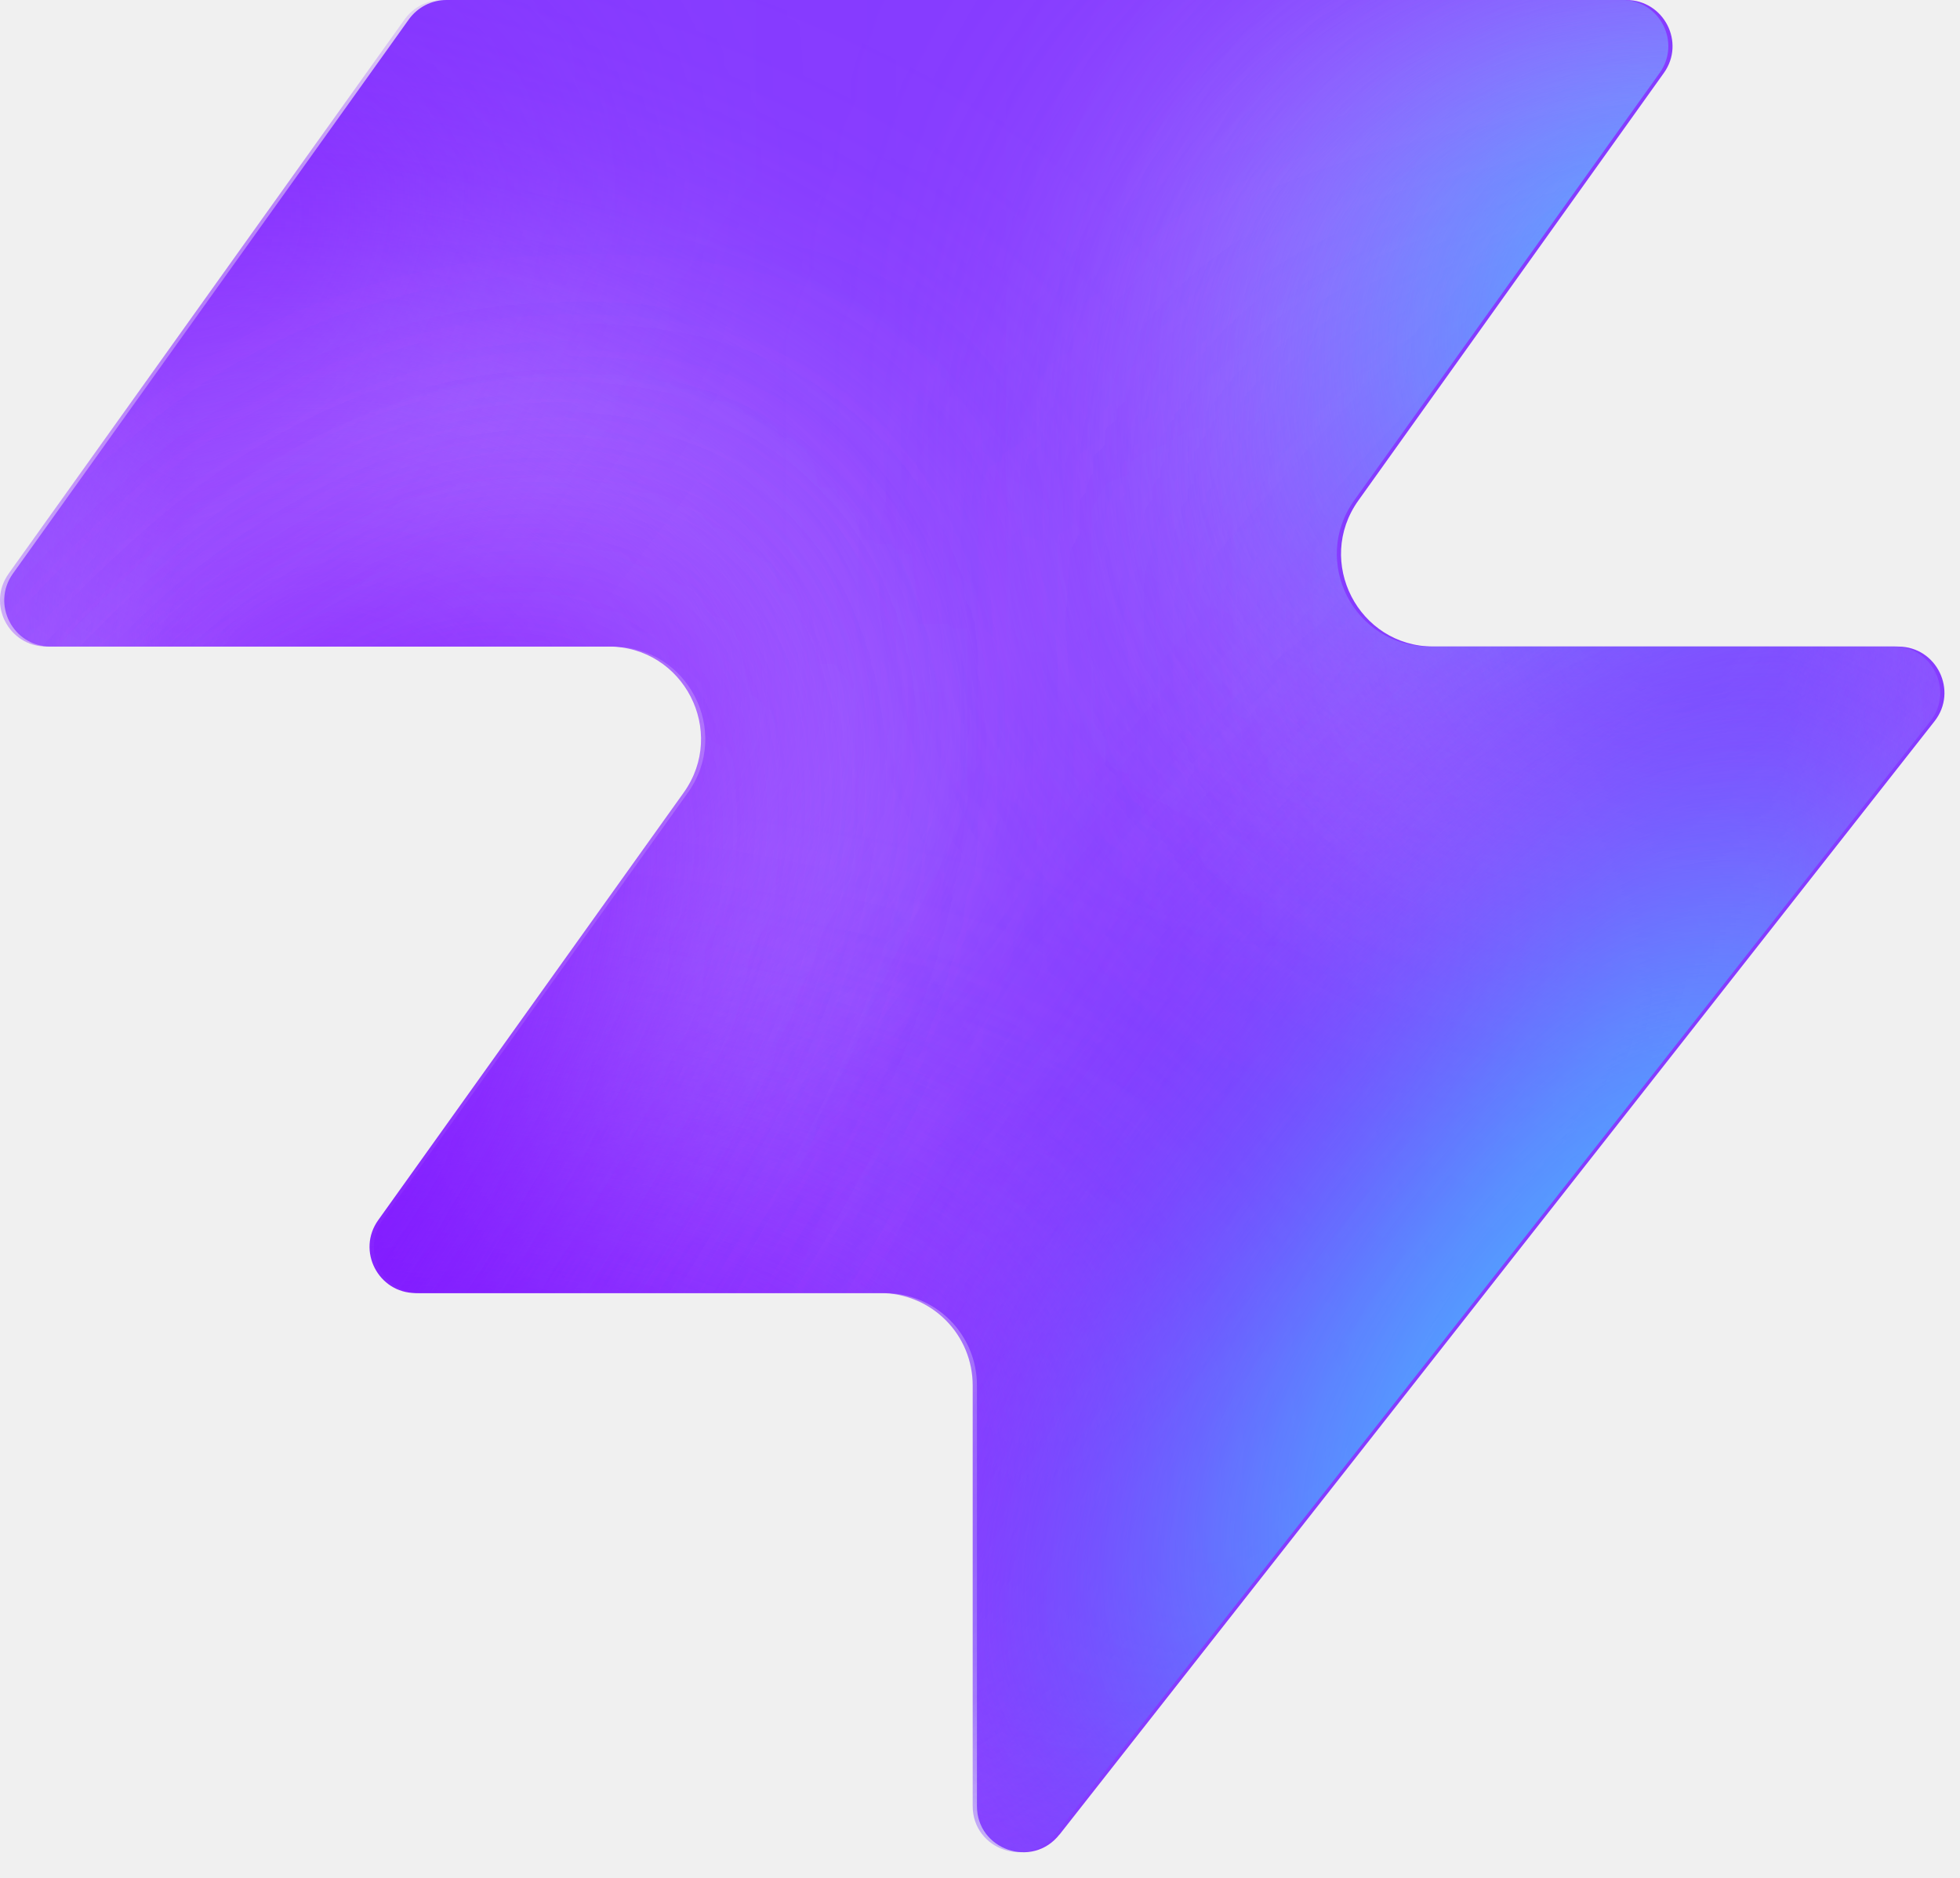
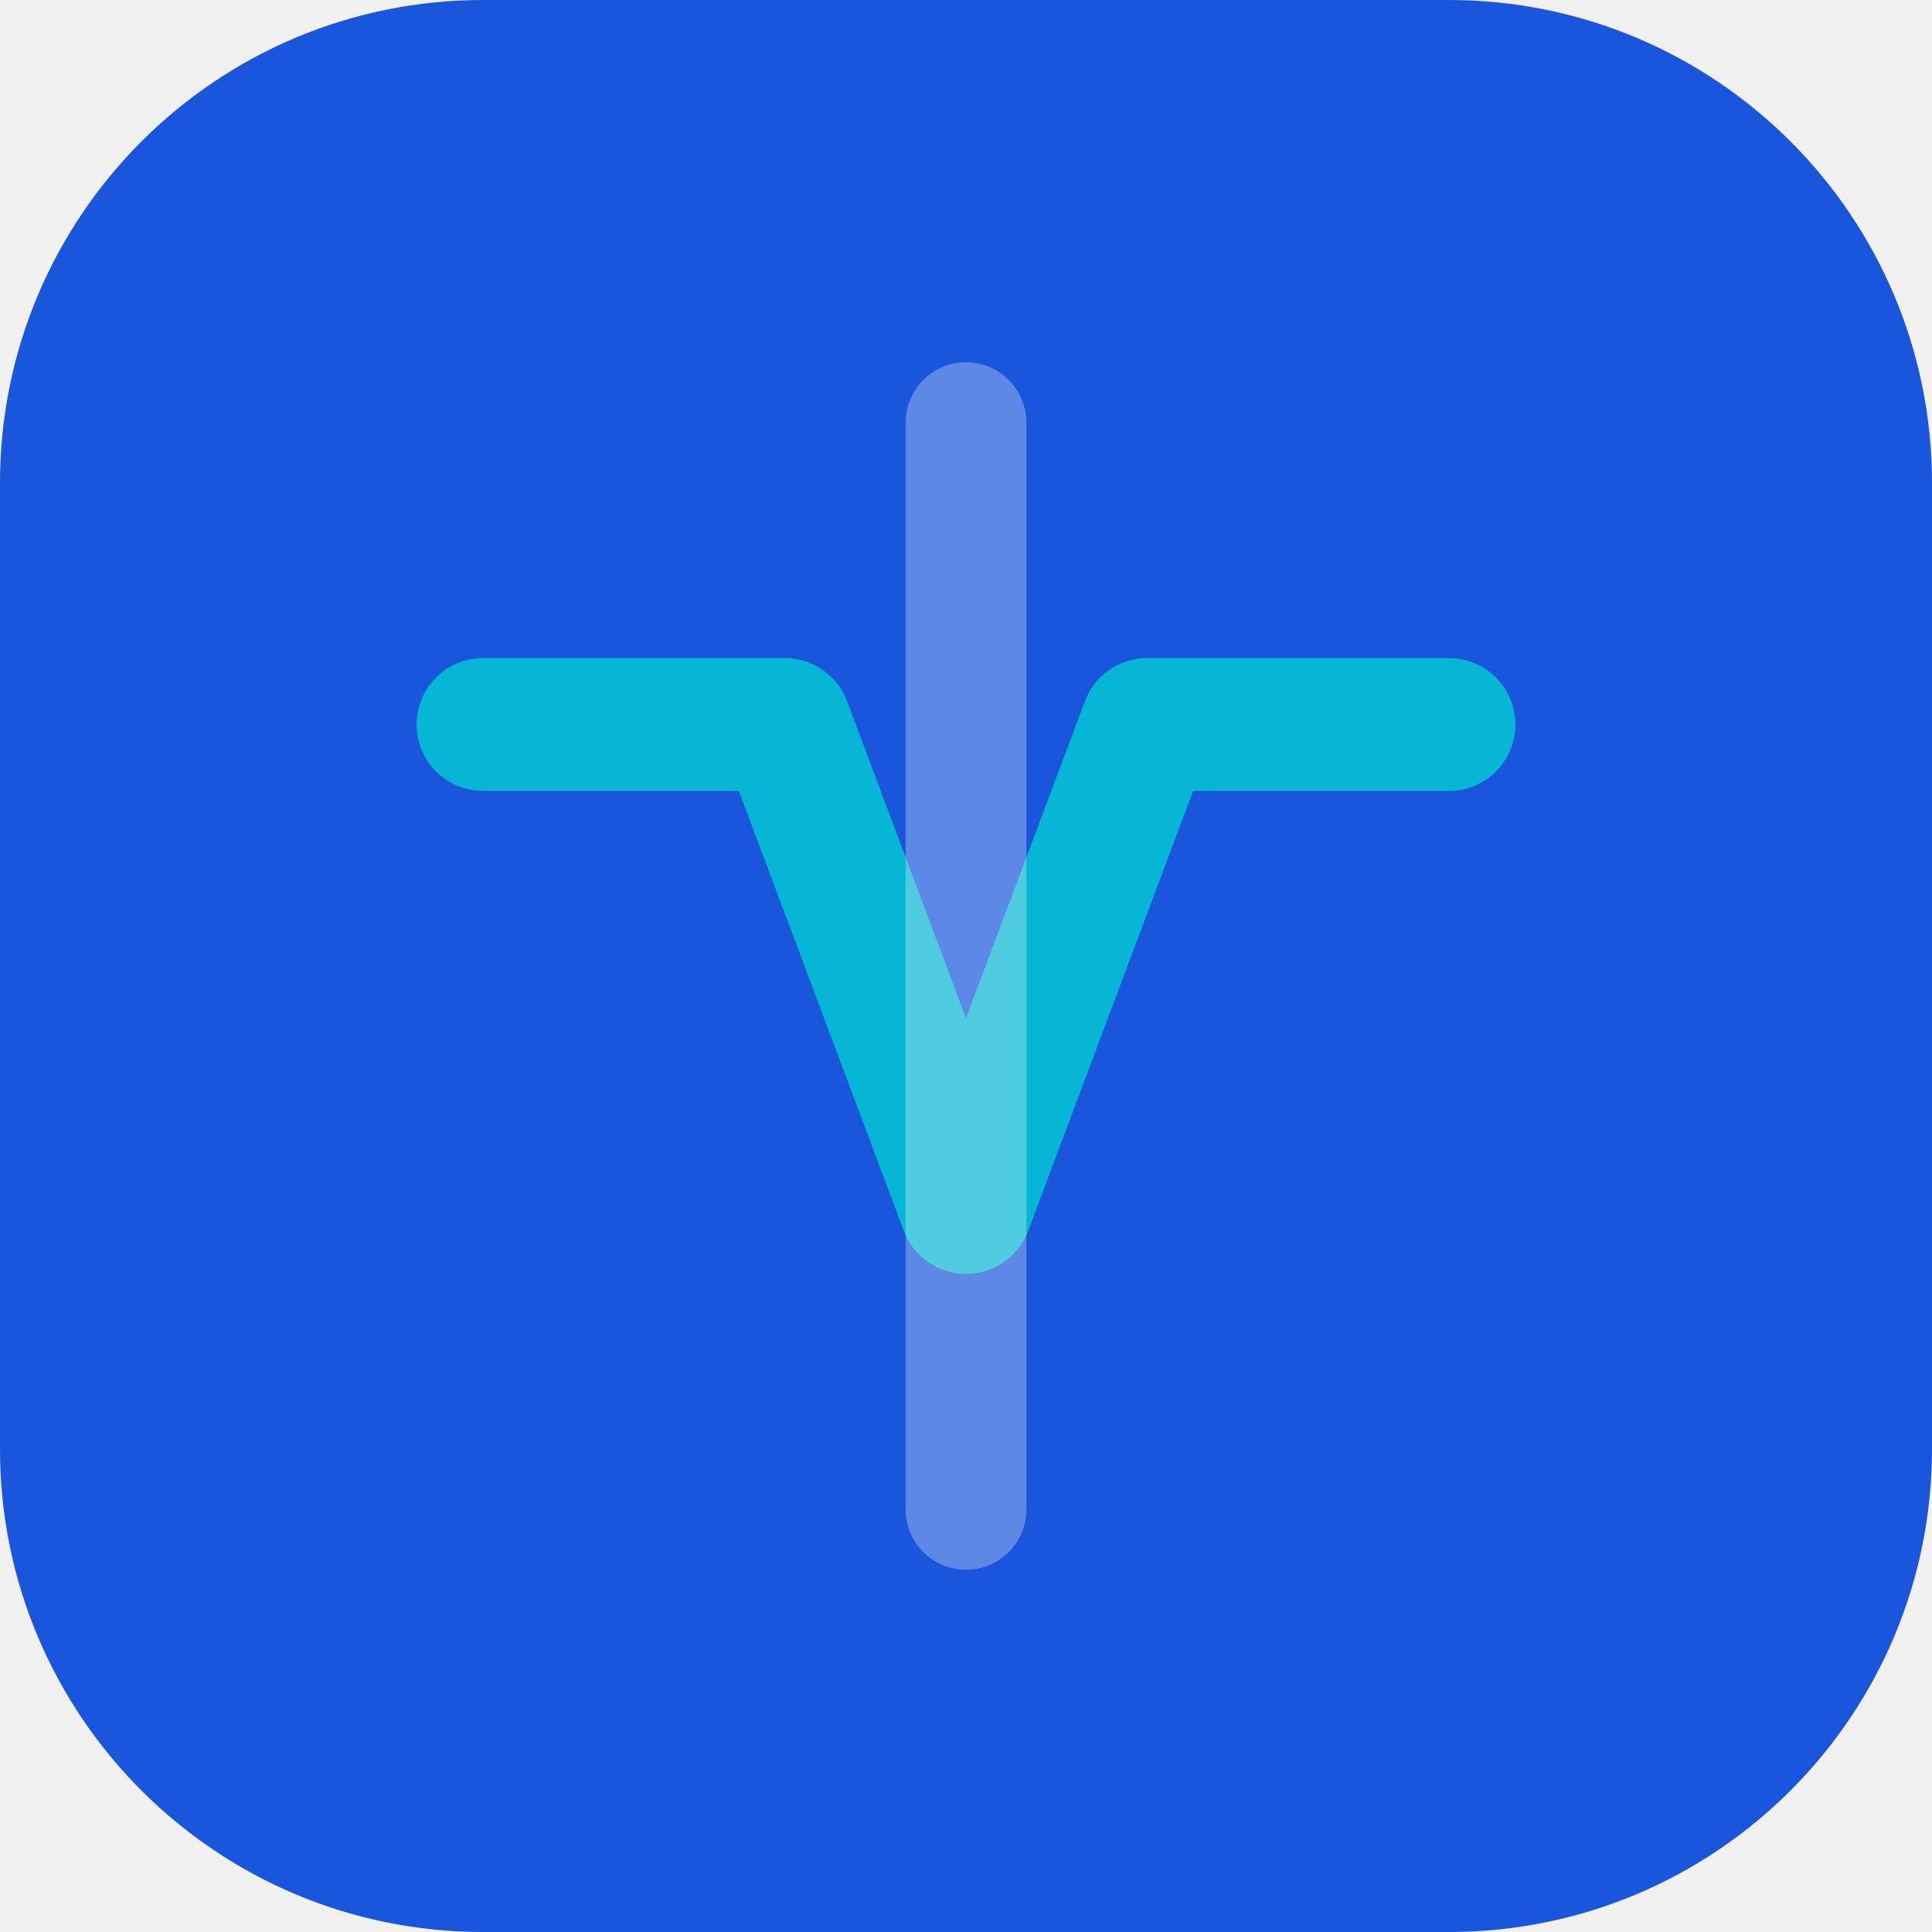
- <svg xmlns="http://www.w3.org/2000/svg" width="48" height="46" fill="none" viewBox="0 0 48 46">
-   <path fill="#863bff" d="M25.946 44.938c-.664.845-2.021.375-2.021-.698V33.937a2.26 2.26 0 0 0-2.262-2.262H10.287c-.92 0-1.456-1.04-.92-1.788l7.48-10.471c1.07-1.497 0-3.578-1.842-3.578H1.237c-.92 0-1.456-1.04-.92-1.788L10.013.474c.214-.297.556-.474.92-.474h28.894c.92 0 1.456 1.04.92 1.788l-7.48 10.471c-1.07 1.498 0 3.579 1.842 3.579h11.377c.943 0 1.473 1.088.89 1.83L25.947 44.94z" style="fill:#863bff;fill:color(display-p3 .525 .23 1);fill-opacity:1" />
-   <mask id="a" width="48" height="46" x="0" y="0" maskUnits="userSpaceOnUse" style="mask-type:alpha">
-     <path fill="#000" d="M25.842 44.938c-.664.844-2.021.375-2.021-.698V33.937a2.26 2.26 0 0 0-2.262-2.262H10.183c-.92 0-1.456-1.04-.92-1.788l7.48-10.471c1.07-1.498 0-3.579-1.842-3.579H1.133c-.92 0-1.456-1.04-.92-1.787L9.91.473c.214-.297.556-.474.92-.474h28.894c.92 0 1.456 1.04.92 1.788l-7.48 10.471c-1.07 1.498 0 3.578 1.842 3.578h11.377c.943 0 1.473 1.088.89 1.832L25.843 44.94z" style="fill:#000;fill-opacity:1" />
-   </mask>
-   <g mask="url(#a)">
-     <g filter="url(#b)">
-       <ellipse cx="5.508" cy="14.704" fill="#ede6ff" rx="5.508" ry="14.704" style="fill:#ede6ff;fill:color(display-p3 .927 .903 1);fill-opacity:1" transform="matrix(.00324 1 1 -.00324 -4.47 31.516)" />
-     </g>
-     <g filter="url(#c)">
-       <ellipse cx="10.399" cy="29.851" fill="#ede6ff" rx="10.399" ry="29.851" style="fill:#ede6ff;fill:color(display-p3 .927 .903 1);fill-opacity:1" transform="matrix(.00324 1 1 -.00324 -39.328 7.883)" />
-     </g>
-     <g filter="url(#d)">
-       <ellipse cx="5.508" cy="30.487" fill="#7e14ff" rx="5.508" ry="30.487" style="fill:#7e14ff;fill:color(display-p3 .492 .077 1);fill-opacity:1" transform="rotate(89.814 -25.913 -14.639)scale(1 -1)" />
-     </g>
-     <g filter="url(#e)">
-       <ellipse cx="5.508" cy="30.599" fill="#7e14ff" rx="5.508" ry="30.599" style="fill:#7e14ff;fill:color(display-p3 .492 .077 1);fill-opacity:1" transform="rotate(89.814 -32.644 -3.334)scale(1 -1)" />
-     </g>
-     <g filter="url(#f)">
-       <ellipse cx="5.508" cy="30.599" fill="#7e14ff" rx="5.508" ry="30.599" style="fill:#7e14ff;fill:color(display-p3 .492 .077 1);fill-opacity:1" transform="matrix(.00324 1 1 -.00324 -34.34 30.47)" />
-     </g>
-     <g filter="url(#g)">
-       <ellipse cx="14.072" cy="22.078" fill="#ede6ff" rx="14.072" ry="22.078" style="fill:#ede6ff;fill:color(display-p3 .927 .903 1);fill-opacity:1" transform="rotate(93.35 24.506 48.493)scale(-1 1)" />
-     </g>
-     <g filter="url(#h)">
-       <ellipse cx="3.47" cy="21.501" fill="#7e14ff" rx="3.47" ry="21.501" style="fill:#7e14ff;fill:color(display-p3 .492 .077 1);fill-opacity:1" transform="rotate(89.009 28.708 47.59)scale(-1 1)" />
-     </g>
-     <g filter="url(#i)">
-       <ellipse cx="3.47" cy="21.501" fill="#7e14ff" rx="3.47" ry="21.501" style="fill:#7e14ff;fill:color(display-p3 .492 .077 1);fill-opacity:1" transform="rotate(89.009 28.708 47.59)scale(-1 1)" />
-     </g>
-     <g filter="url(#j)">
-       <ellipse cx=".387" cy="8.972" fill="#7e14ff" rx="4.407" ry="29.108" style="fill:#7e14ff;fill:color(display-p3 .492 .077 1);fill-opacity:1" transform="rotate(39.51 .387 8.972)" />
-     </g>
-     <g filter="url(#k)">
-       <ellipse cx="47.523" cy="-6.092" fill="#7e14ff" rx="4.407" ry="29.108" style="fill:#7e14ff;fill:color(display-p3 .492 .077 1);fill-opacity:1" transform="rotate(37.892 47.523 -6.092)" />
-     </g>
-     <g filter="url(#l)">
-       <ellipse cx="41.412" cy="6.333" fill="#47bfff" rx="5.971" ry="9.665" style="fill:#47bfff;fill:color(display-p3 .28 .748 1);fill-opacity:1" transform="rotate(37.892 41.412 6.333)" />
-     </g>
-     <g filter="url(#m)">
-       <ellipse cx="-1.879" cy="38.332" fill="#7e14ff" rx="4.407" ry="29.108" style="fill:#7e14ff;fill:color(display-p3 .492 .077 1);fill-opacity:1" transform="rotate(37.892 -1.88 38.332)" />
-     </g>
-     <g filter="url(#n)">
-       <ellipse cx="-1.879" cy="38.332" fill="#7e14ff" rx="4.407" ry="29.108" style="fill:#7e14ff;fill:color(display-p3 .492 .077 1);fill-opacity:1" transform="rotate(37.892 -1.88 38.332)" />
-     </g>
-     <g filter="url(#o)">
-       <ellipse cx="35.651" cy="29.907" fill="#7e14ff" rx="4.407" ry="29.108" style="fill:#7e14ff;fill:color(display-p3 .492 .077 1);fill-opacity:1" transform="rotate(37.892 35.651 29.907)" />
-     </g>
-     <g filter="url(#p)">
-       <ellipse cx="38.418" cy="32.4" fill="#47bfff" rx="5.971" ry="15.297" style="fill:#47bfff;fill:color(display-p3 .28 .748 1);fill-opacity:1" transform="rotate(37.892 38.418 32.4)" />
-     </g>
-   </g>
-   <defs>
-     <filter id="b" width="60.045" height="41.654" x="-19.77" y="16.149" color-interpolation-filters="sRGB" filterUnits="userSpaceOnUse">
-       <feFlood flood-opacity="0" result="BackgroundImageFix" />
-       <feBlend in="SourceGraphic" in2="BackgroundImageFix" result="shape" />
-       <feGaussianBlur result="effect1_foregroundBlur_2002_17158" stdDeviation="7.659" />
-     </filter>
-     <filter id="c" width="90.34" height="51.437" x="-54.613" y="-7.533" color-interpolation-filters="sRGB" filterUnits="userSpaceOnUse">
-       <feFlood flood-opacity="0" result="BackgroundImageFix" />
-       <feBlend in="SourceGraphic" in2="BackgroundImageFix" result="shape" />
-       <feGaussianBlur result="effect1_foregroundBlur_2002_17158" stdDeviation="7.659" />
-     </filter>
-     <filter id="d" width="79.355" height="29.4" x="-49.64" y="2.03" color-interpolation-filters="sRGB" filterUnits="userSpaceOnUse">
-       <feFlood flood-opacity="0" result="BackgroundImageFix" />
-       <feBlend in="SourceGraphic" in2="BackgroundImageFix" result="shape" />
-       <feGaussianBlur result="effect1_foregroundBlur_2002_17158" stdDeviation="4.596" />
-     </filter>
-     <filter id="e" width="79.579" height="29.4" x="-45.045" y="20.029" color-interpolation-filters="sRGB" filterUnits="userSpaceOnUse">
-       <feFlood flood-opacity="0" result="BackgroundImageFix" />
-       <feBlend in="SourceGraphic" in2="BackgroundImageFix" result="shape" />
-       <feGaussianBlur result="effect1_foregroundBlur_2002_17158" stdDeviation="4.596" />
-     </filter>
-     <filter id="f" width="79.579" height="29.4" x="-43.513" y="21.178" color-interpolation-filters="sRGB" filterUnits="userSpaceOnUse">
-       <feFlood flood-opacity="0" result="BackgroundImageFix" />
-       <feBlend in="SourceGraphic" in2="BackgroundImageFix" result="shape" />
-       <feGaussianBlur result="effect1_foregroundBlur_2002_17158" stdDeviation="4.596" />
-     </filter>
-     <filter id="g" width="74.749" height="58.852" x="15.756" y="-17.901" color-interpolation-filters="sRGB" filterUnits="userSpaceOnUse">
-       <feFlood flood-opacity="0" result="BackgroundImageFix" />
-       <feBlend in="SourceGraphic" in2="BackgroundImageFix" result="shape" />
-       <feGaussianBlur result="effect1_foregroundBlur_2002_17158" stdDeviation="7.659" />
-     </filter>
-     <filter id="h" width="61.377" height="25.362" x="23.548" y="2.284" color-interpolation-filters="sRGB" filterUnits="userSpaceOnUse">
-       <feFlood flood-opacity="0" result="BackgroundImageFix" />
-       <feBlend in="SourceGraphic" in2="BackgroundImageFix" result="shape" />
-       <feGaussianBlur result="effect1_foregroundBlur_2002_17158" stdDeviation="4.596" />
-     </filter>
-     <filter id="i" width="61.377" height="25.362" x="23.548" y="2.284" color-interpolation-filters="sRGB" filterUnits="userSpaceOnUse">
-       <feFlood flood-opacity="0" result="BackgroundImageFix" />
-       <feBlend in="SourceGraphic" in2="BackgroundImageFix" result="shape" />
-       <feGaussianBlur result="effect1_foregroundBlur_2002_17158" stdDeviation="4.596" />
-     </filter>
-     <filter id="j" width="56.045" height="63.649" x="-27.636" y="-22.853" color-interpolation-filters="sRGB" filterUnits="userSpaceOnUse">
-       <feFlood flood-opacity="0" result="BackgroundImageFix" />
-       <feBlend in="SourceGraphic" in2="BackgroundImageFix" result="shape" />
-       <feGaussianBlur result="effect1_foregroundBlur_2002_17158" stdDeviation="4.596" />
-     </filter>
-     <filter id="k" width="54.814" height="64.646" x="20.116" y="-38.415" color-interpolation-filters="sRGB" filterUnits="userSpaceOnUse">
-       <feFlood flood-opacity="0" result="BackgroundImageFix" />
-       <feBlend in="SourceGraphic" in2="BackgroundImageFix" result="shape" />
-       <feGaussianBlur result="effect1_foregroundBlur_2002_17158" stdDeviation="4.596" />
-     </filter>
-     <filter id="l" width="33.541" height="35.313" x="24.641" y="-11.323" color-interpolation-filters="sRGB" filterUnits="userSpaceOnUse">
-       <feFlood flood-opacity="0" result="BackgroundImageFix" />
-       <feBlend in="SourceGraphic" in2="BackgroundImageFix" result="shape" />
-       <feGaussianBlur result="effect1_foregroundBlur_2002_17158" stdDeviation="4.596" />
-     </filter>
-     <filter id="m" width="54.814" height="64.646" x="-29.286" y="6.009" color-interpolation-filters="sRGB" filterUnits="userSpaceOnUse">
-       <feFlood flood-opacity="0" result="BackgroundImageFix" />
-       <feBlend in="SourceGraphic" in2="BackgroundImageFix" result="shape" />
-       <feGaussianBlur result="effect1_foregroundBlur_2002_17158" stdDeviation="4.596" />
-     </filter>
-     <filter id="n" width="54.814" height="64.646" x="-29.286" y="6.009" color-interpolation-filters="sRGB" filterUnits="userSpaceOnUse">
-       <feFlood flood-opacity="0" result="BackgroundImageFix" />
-       <feBlend in="SourceGraphic" in2="BackgroundImageFix" result="shape" />
-       <feGaussianBlur result="effect1_foregroundBlur_2002_17158" stdDeviation="4.596" />
-     </filter>
-     <filter id="o" width="54.814" height="64.646" x="8.244" y="-2.416" color-interpolation-filters="sRGB" filterUnits="userSpaceOnUse">
-       <feFlood flood-opacity="0" result="BackgroundImageFix" />
-       <feBlend in="SourceGraphic" in2="BackgroundImageFix" result="shape" />
-       <feGaussianBlur result="effect1_foregroundBlur_2002_17158" stdDeviation="4.596" />
-     </filter>
-     <filter id="p" width="39.409" height="43.623" x="18.713" y="10.588" color-interpolation-filters="sRGB" filterUnits="userSpaceOnUse">
-       <feFlood flood-opacity="0" result="BackgroundImageFix" />
-       <feBlend in="SourceGraphic" in2="BackgroundImageFix" result="shape" />
-       <feGaussianBlur result="effect1_foregroundBlur_2002_17158" stdDeviation="4.596" />
-     </filter>
-   </defs>
+ <svg xmlns="http://www.w3.org/2000/svg" viewBox="0 0 32 32">
+   <rect width="32" height="32" rx="8" fill="#1A56DB" />
+   <path d="M8 12h5l3 8 3-8h5" stroke="#06B6D4" stroke-width="2.2" stroke-linecap="round" stroke-linejoin="round" fill="none" />
+   <path d="M16 7v18" stroke="white" stroke-width="2" stroke-linecap="round" opacity="0.3" />
</svg>
